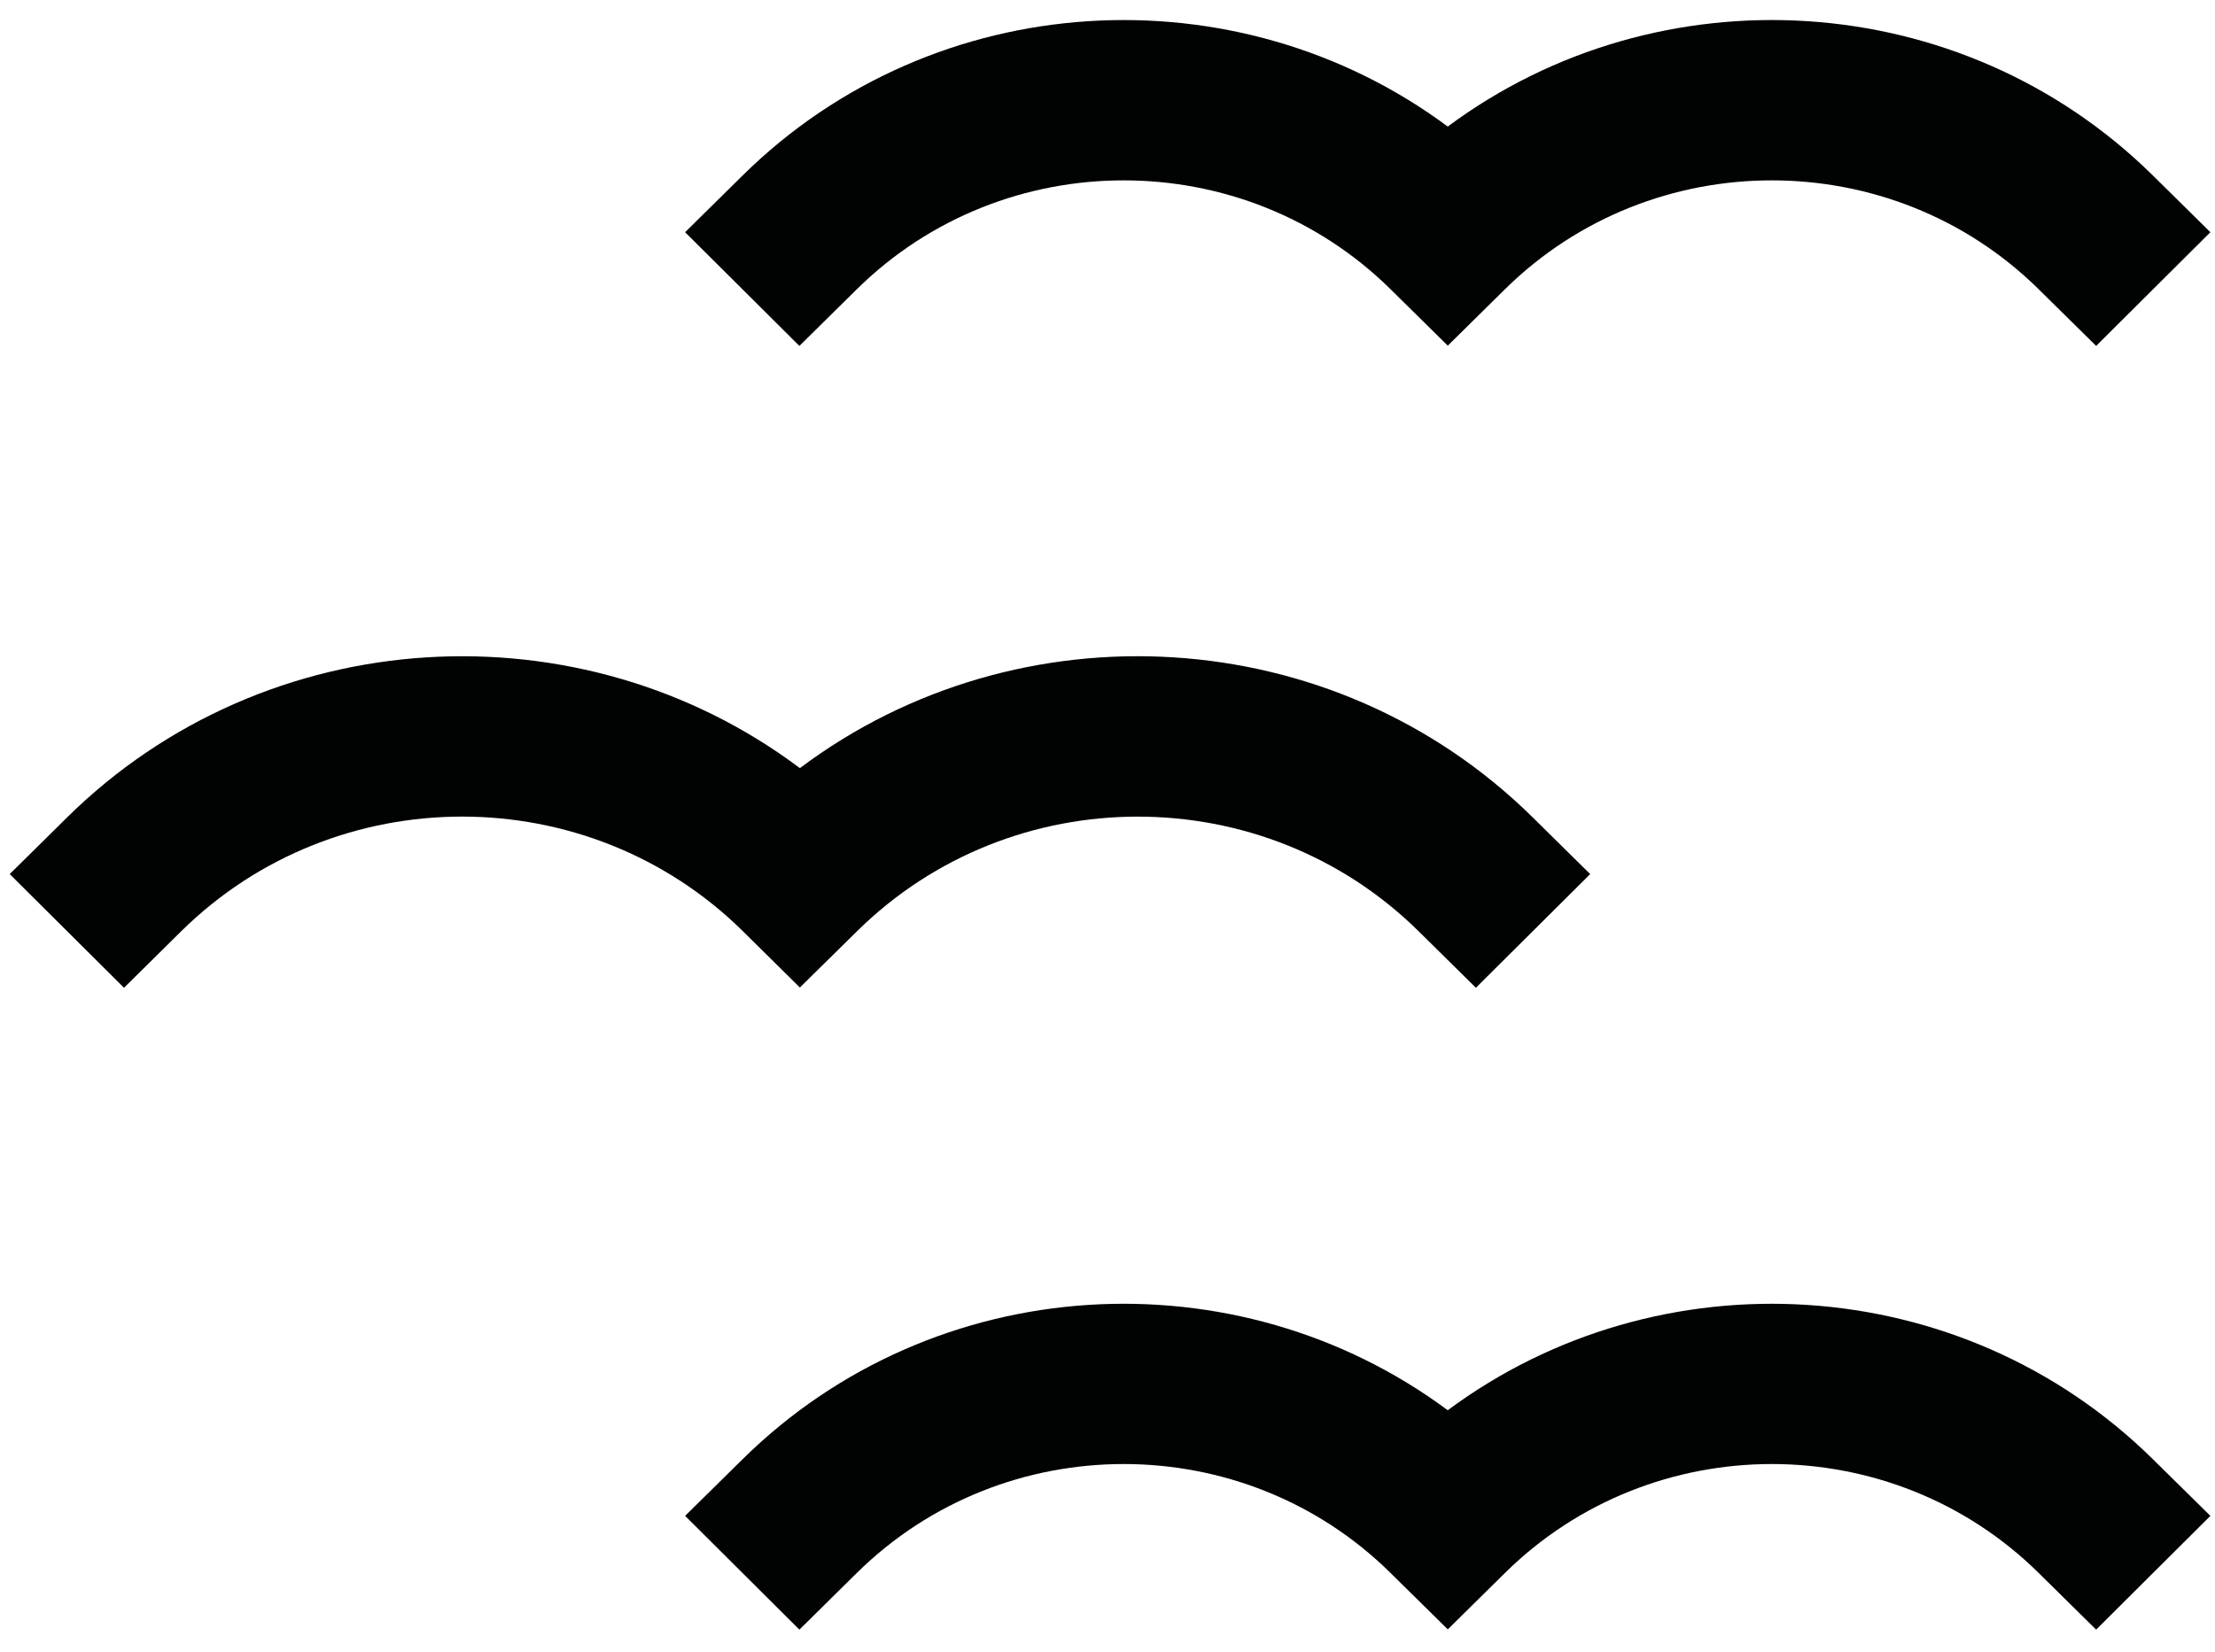
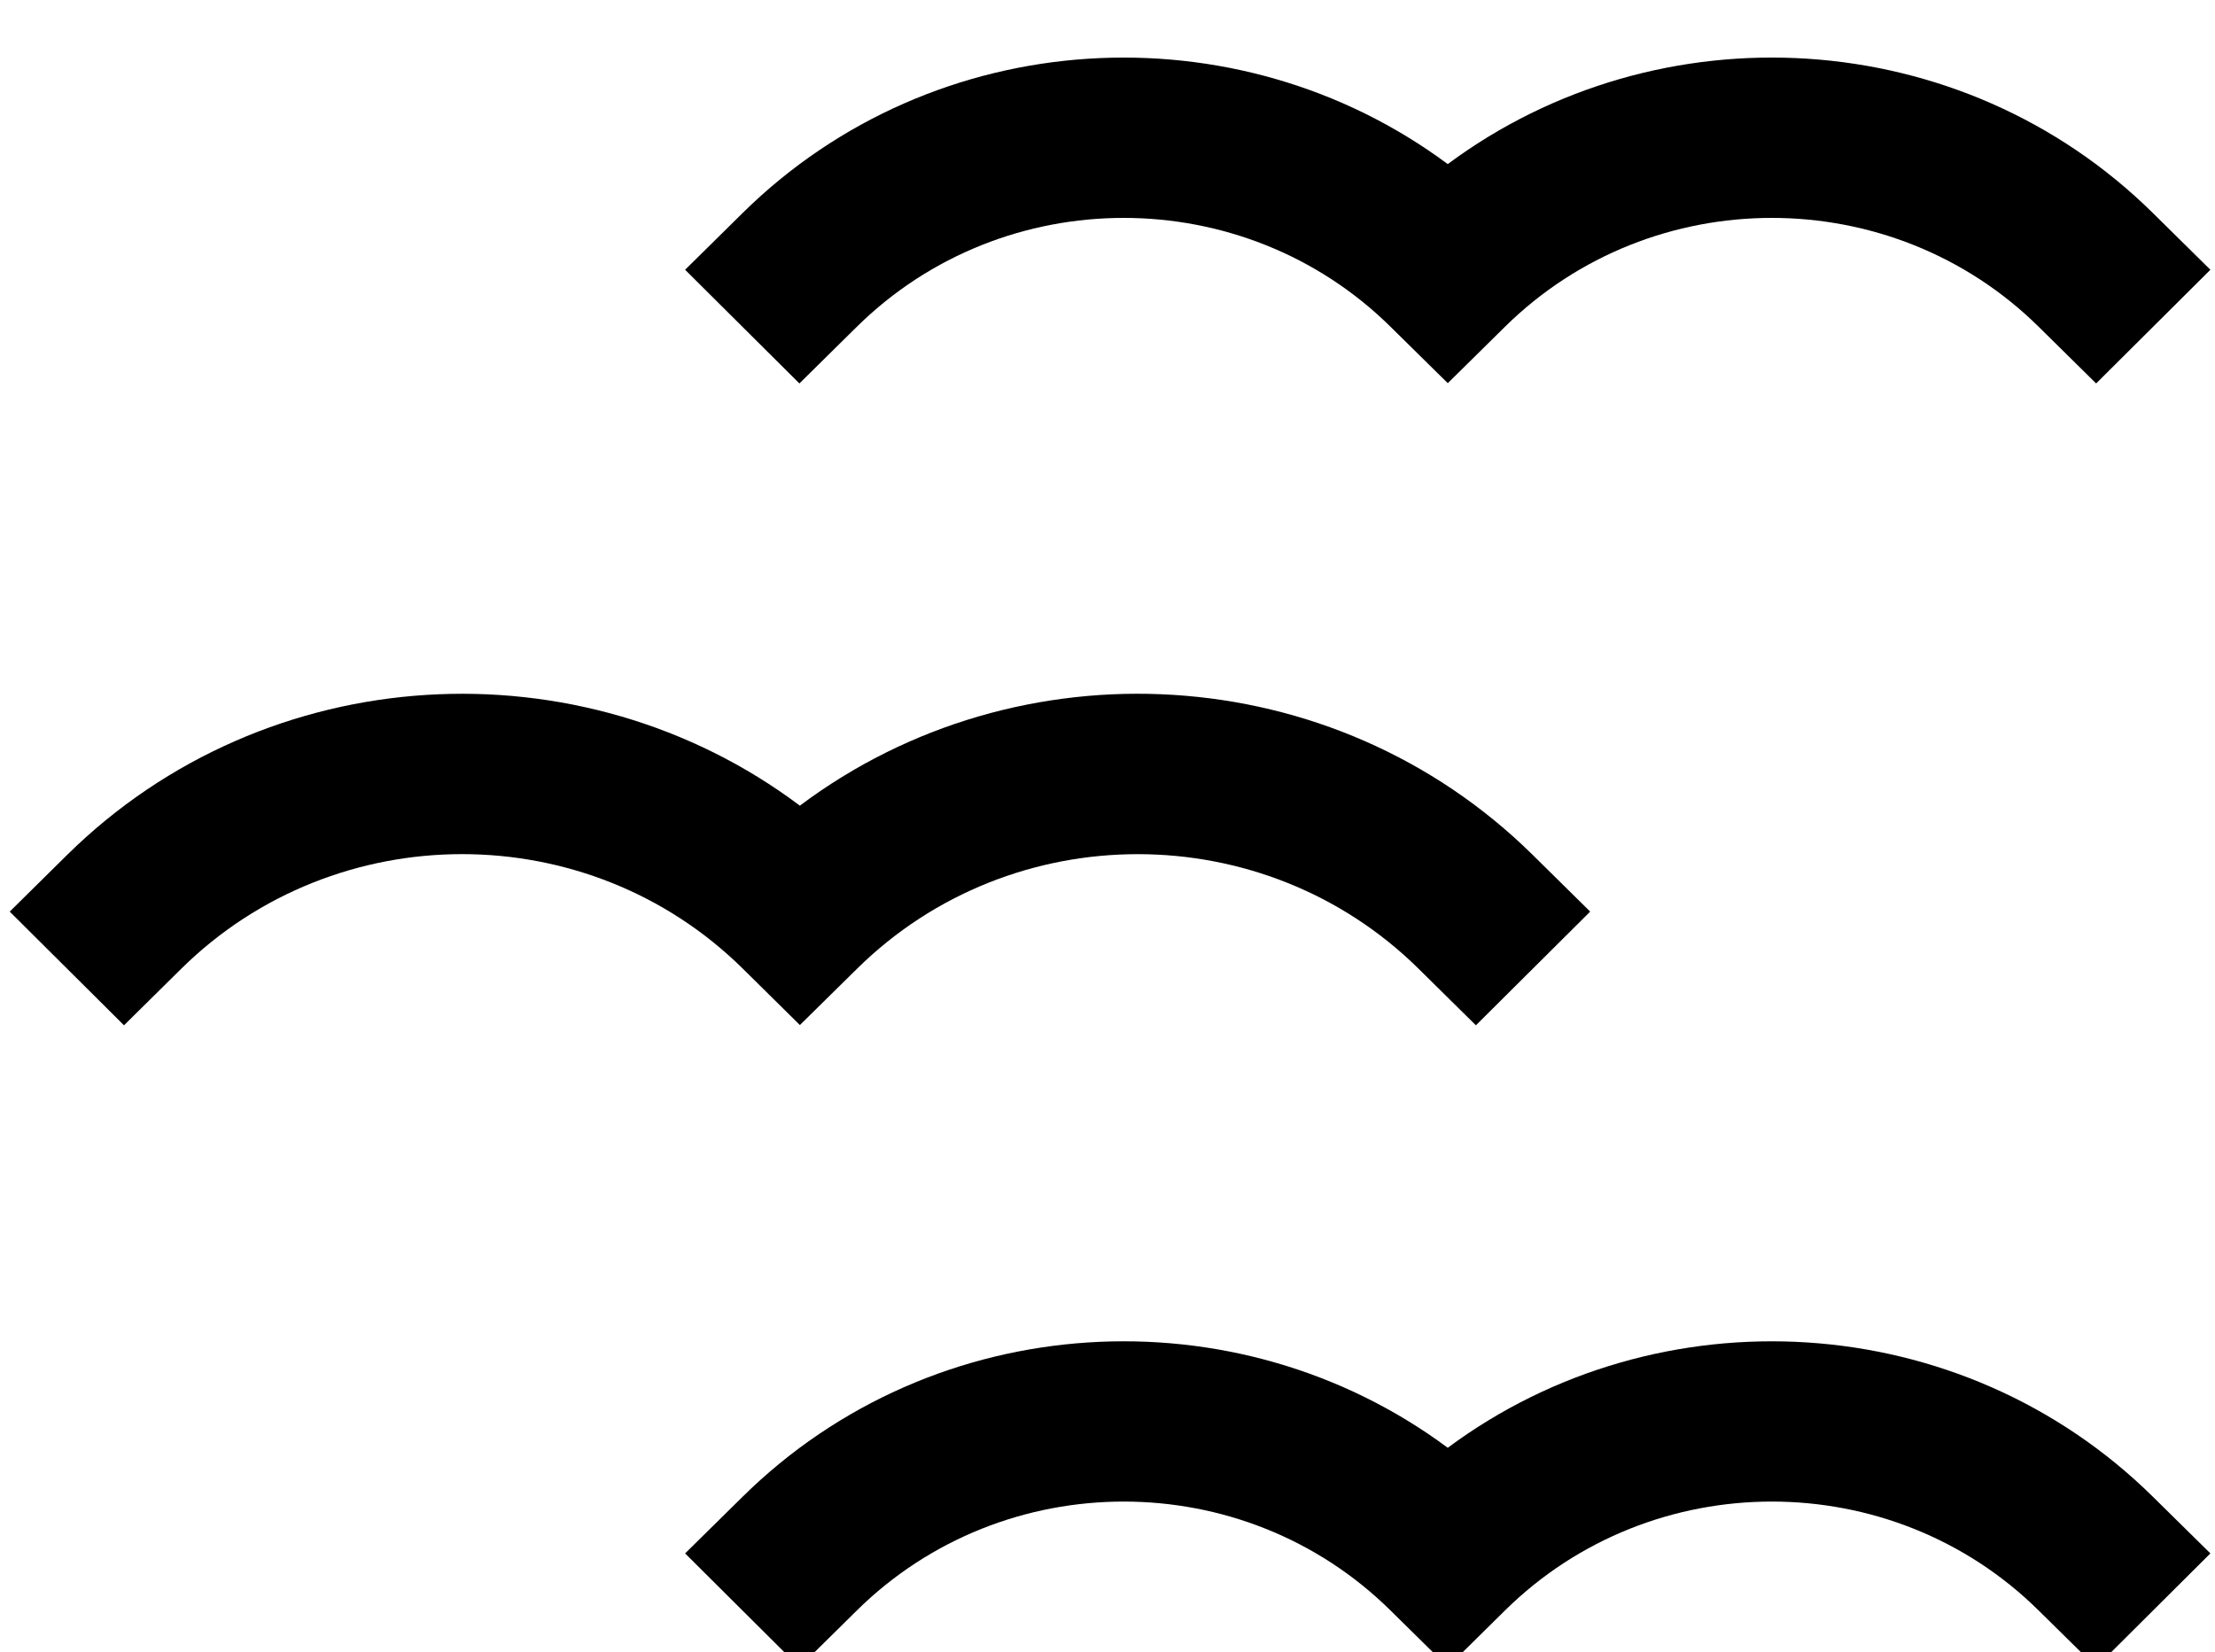
<svg xmlns="http://www.w3.org/2000/svg" height="44" viewBox="0 0 59 44" width="59">
-   <g fill="#010202" fill-rule="evenodd" transform="translate(0 -1)">
-     <path d="m39.313 27.317-1.528-1.508c-4.124-4.069-10.832-4.069-14.955 0l-1.524 1.501-1.519-1.501c-4.124-4.071-10.834-4.069-14.958 0l-1.526 1.508-3.044-3.029 1.526-1.508c5.321-5.249 13.695-5.688 19.521-1.315 5.826-4.373 14.202-3.936 19.523 1.315l1.528 1.508z" />
-     <path d="m55.834 44.418-1.529-1.508c-3.919-3.872-10.299-3.872-14.22 0l-1.521 1.501-1.523-1.501c-3.919-3.872-10.299-3.872-14.22 0l-1.528 1.508-3.044-3.031 1.528-1.506c5.116-5.05 13.164-5.485 18.786-1.308 5.622-4.177 13.67-3.741 18.786 1.308l1.528 1.506z" />
-     <path d="m55.834 10.216-1.529-1.508c-3.919-3.87-10.299-3.87-14.22 0l-1.521 1.501-1.523-1.501c-3.919-3.87-10.299-3.87-14.22 0l-1.528 1.508-3.044-3.029 1.528-1.508c5.116-5.05 13.164-5.485 18.786-1.307 5.622-4.179 13.67-3.743 18.786 1.307l1.528 1.508z" />
-   </g>
+   <path d="m39.313 27.317-1.528-1.508c-4.124-4.069-10.832-4.069-14.955 0l-1.524 1.501-1.519-1.501c-4.124-4.071-10.834-4.069-14.958 0l-1.526 1.508-3.044-3.029 1.526-1.508c5.321-5.249 13.695-5.688 19.521-1.315 5.826-4.373 14.202-3.936 19.523 1.315l1.528 1.508z" />
+   <path d="m55.834 44.418-1.529-1.508c-3.919-3.872-10.299-3.872-14.22 0l-1.521 1.501-1.523-1.501c-3.919-3.872-10.299-3.872-14.22 0l-1.528 1.508-3.044-3.031 1.528-1.506c5.116-5.05 13.164-5.485 18.786-1.308 5.622-4.177 13.67-3.741 18.786 1.308l1.528 1.506z" />
+   <path d="m55.834 10.216-1.529-1.508c-3.919-3.87-10.299-3.87-14.22 0l-1.521 1.501-1.523-1.501c-3.919-3.87-10.299-3.87-14.22 0l-1.528 1.508-3.044-3.029 1.528-1.508c5.116-5.05 13.164-5.485 18.786-1.307 5.622-4.179 13.67-3.743 18.786 1.307l1.528 1.508z" />
</svg>
